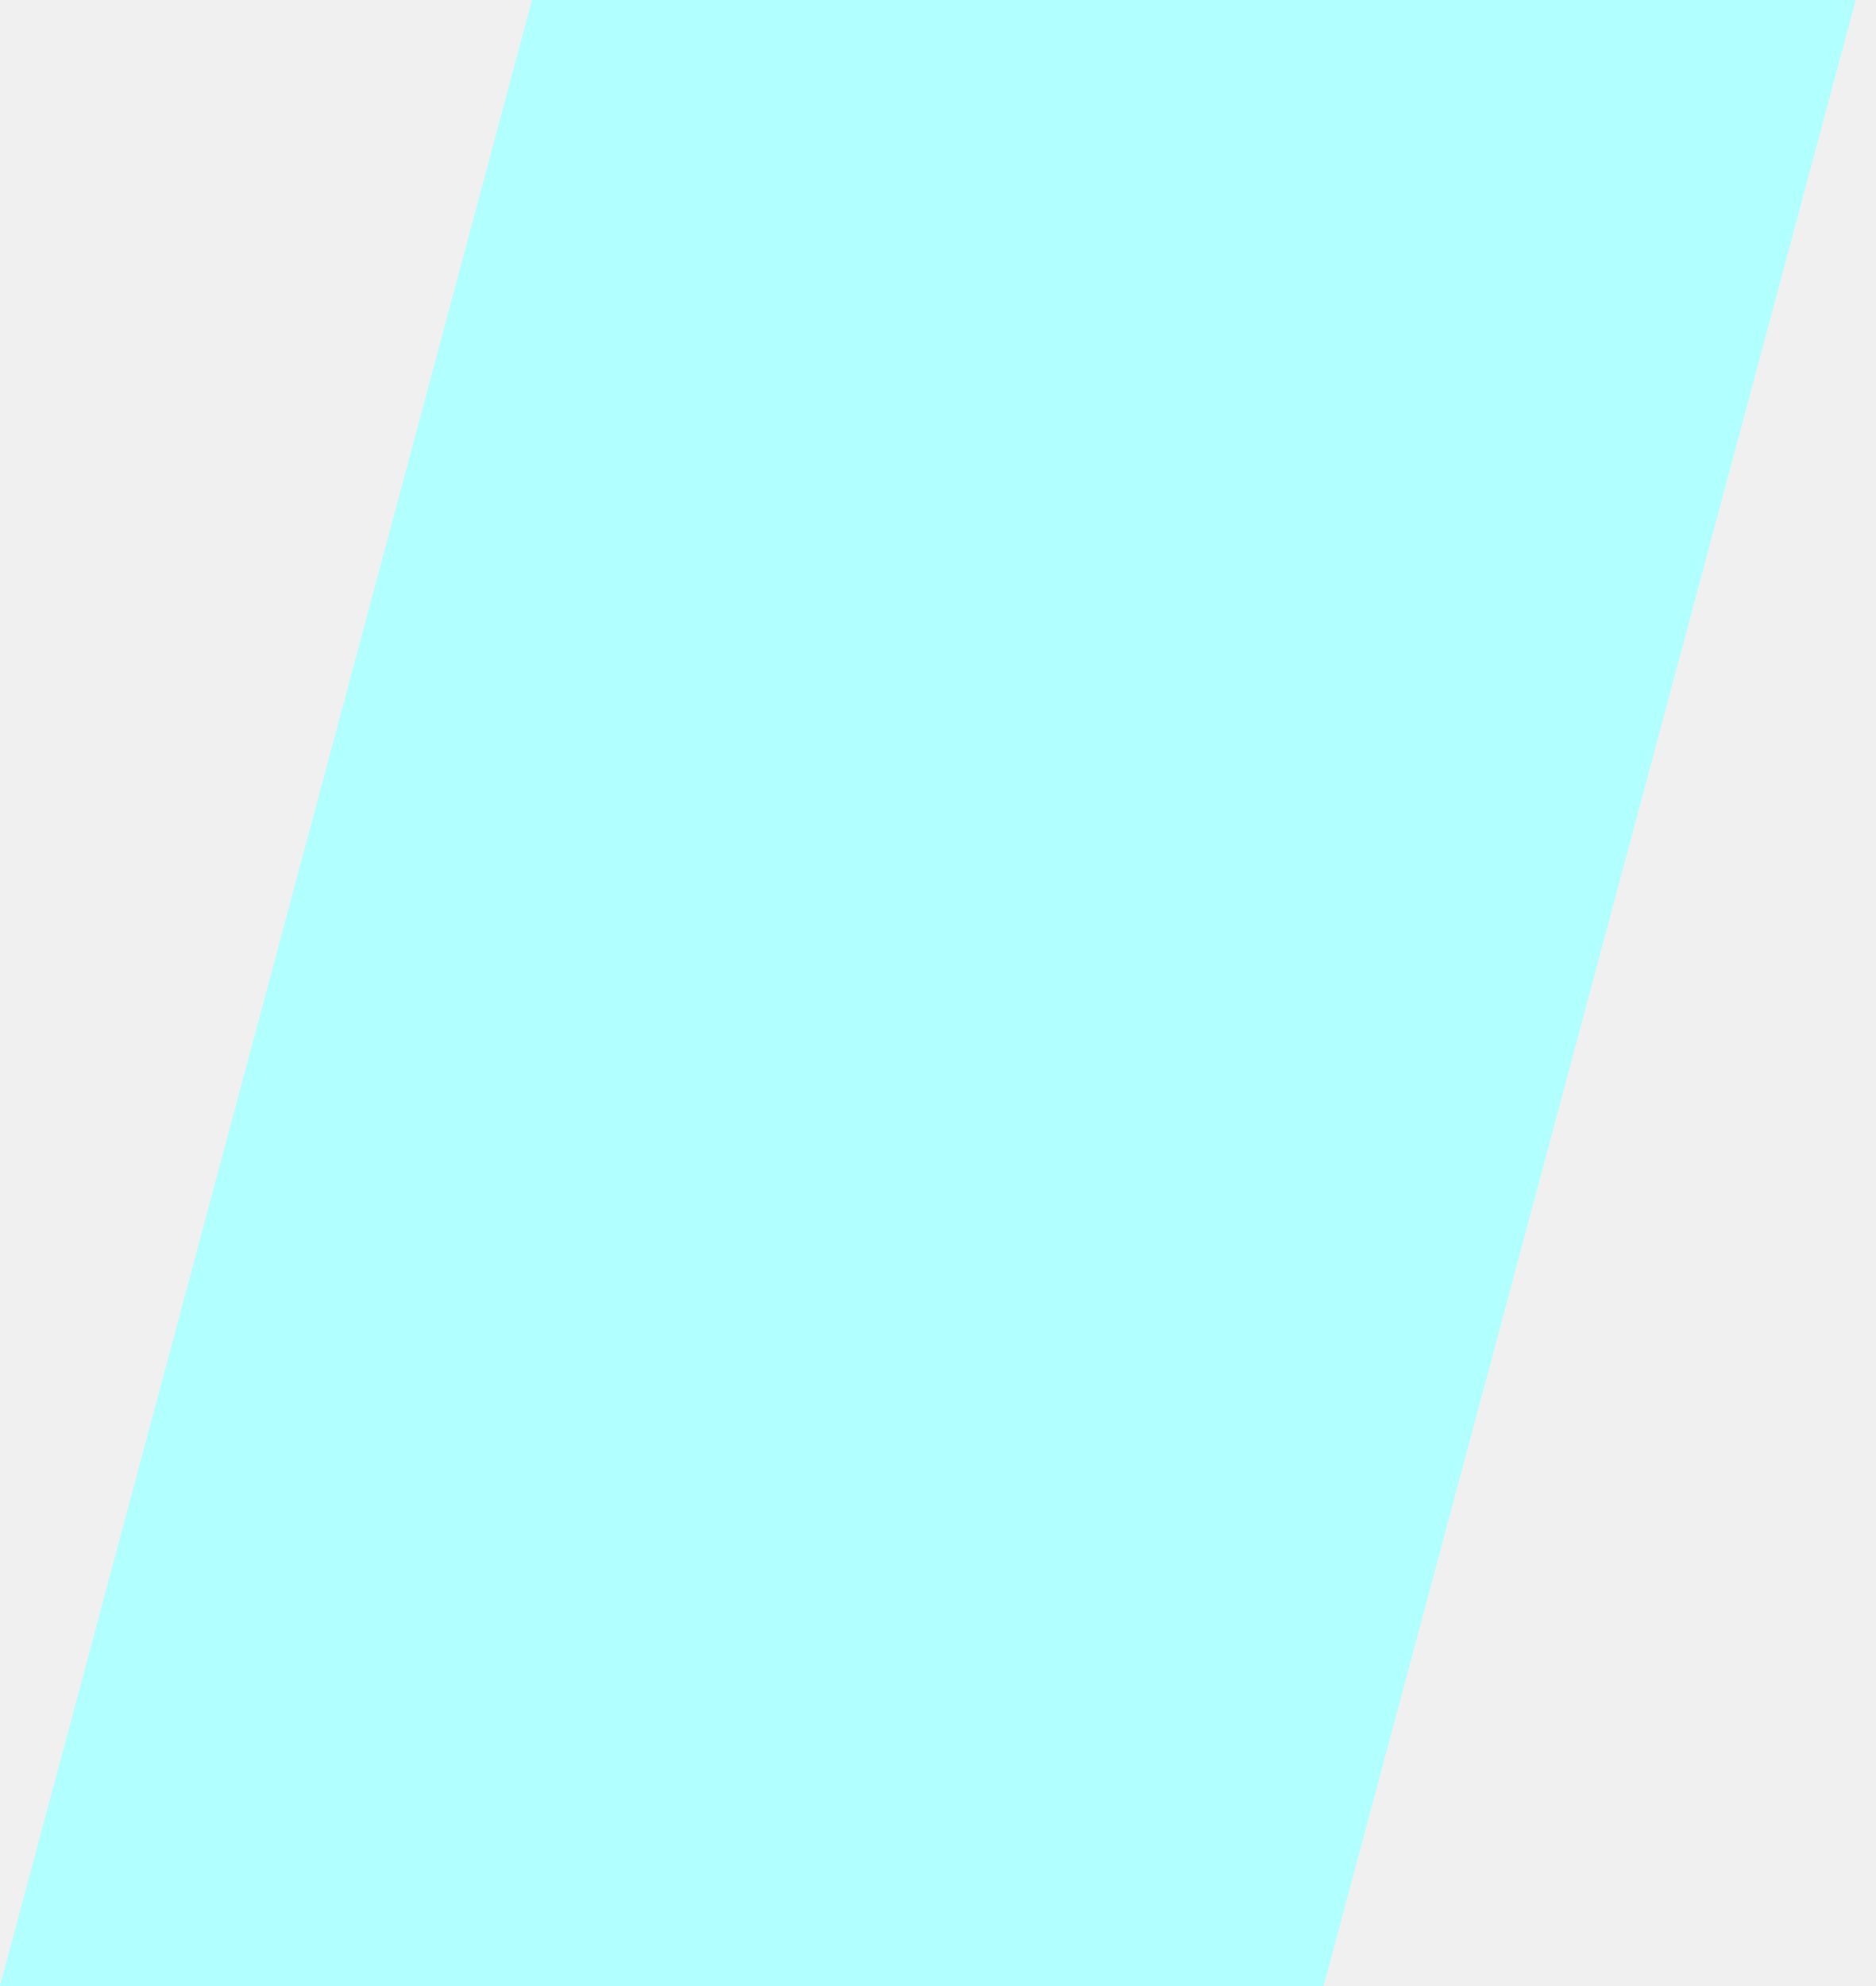
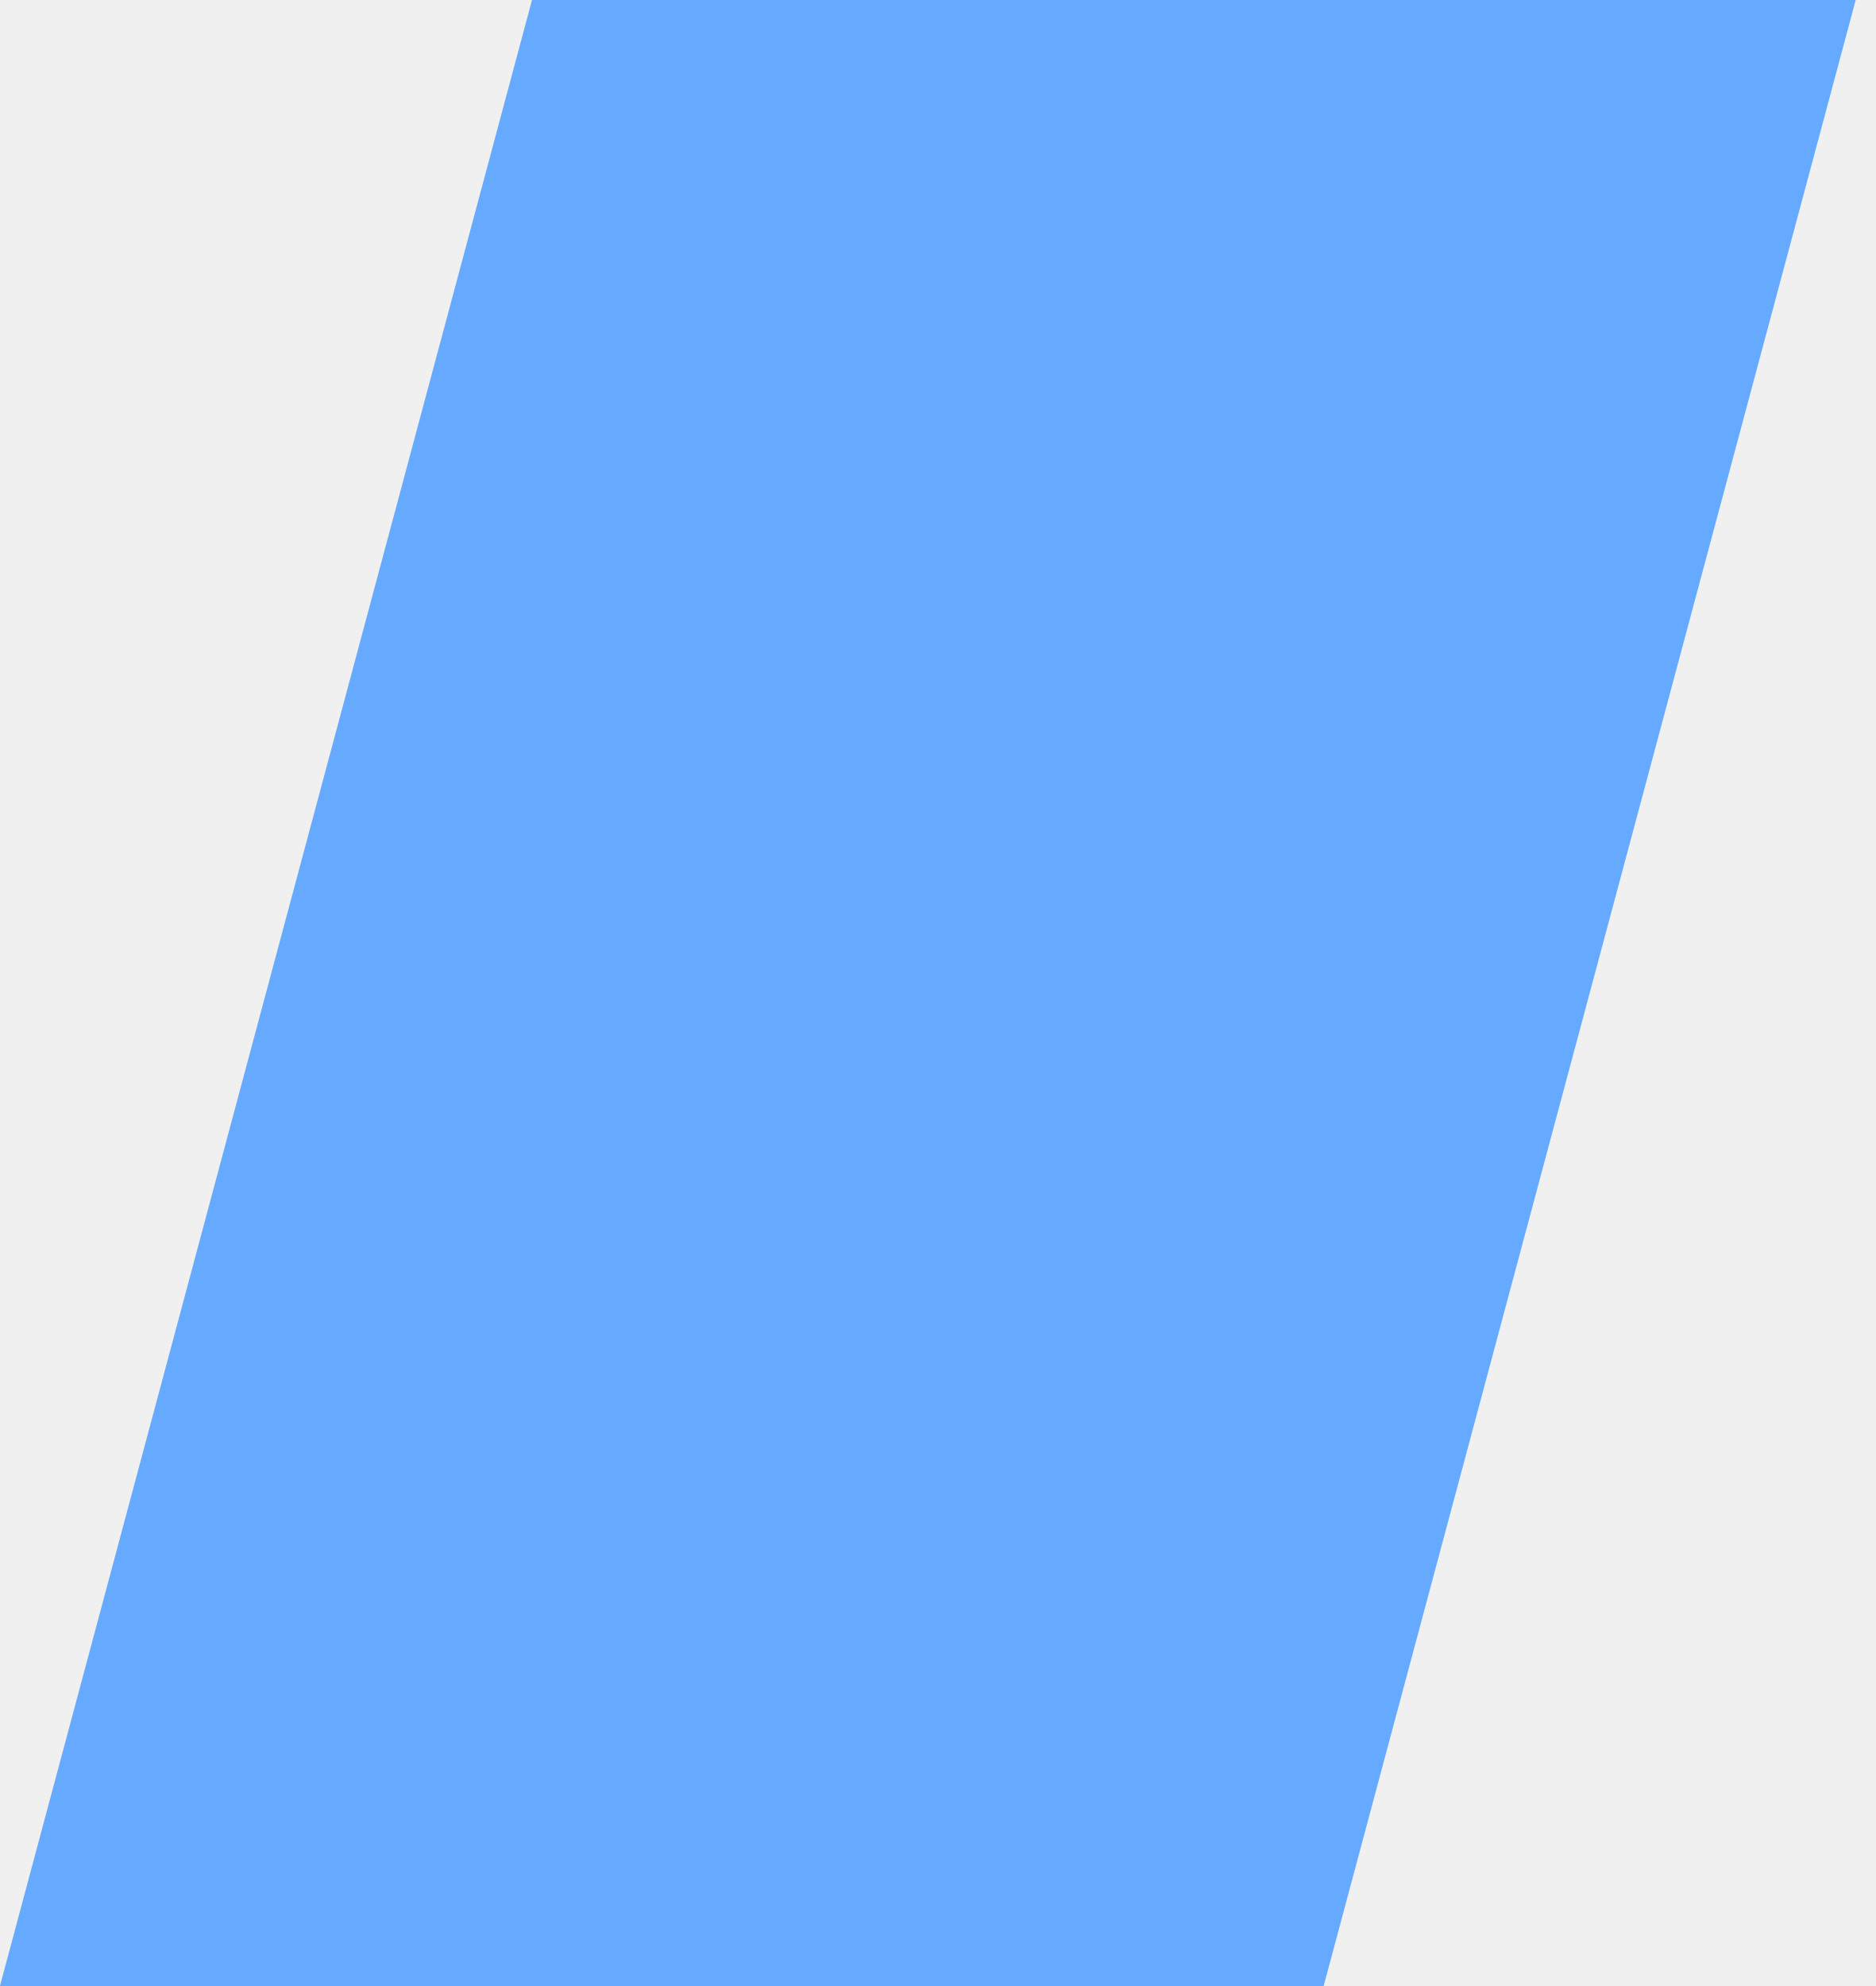
<svg xmlns="http://www.w3.org/2000/svg" xmlns:xlink="http://www.w3.org/1999/xlink" width="34" height="36" viewBox="0 0 8.996 9.525" version="1.1" id="svg1">
  <defs id="defs1">
    <linearGradient id="linearGradient1">
      <stop style="stop-color:#d42c2c;stop-opacity:1;" offset="0" id="stop1" />
      <stop style="stop-color:#d42c2c;stop-opacity:0;" offset="1" id="stop2" />
    </linearGradient>
    <linearGradient xlink:href="#linearGradient1" id="linearGradient2" x1="-13.028" y1="1.538" x2="-5.406" y2="1.538" gradientUnits="userSpaceOnUse" gradientTransform="translate(1.590617,2.926735)" />
  </defs>
  <g id="layer1">
-     <rect style="display:inline;fill:#b2ffff;fill-opacity:1;stroke:#ffffff;stroke-width:0;stroke-dasharray:none;stroke-opacity:1" id="rect442-8-6-4-37-9-2-2" width="6.35" height="9.861" x="2.552" y="0" transform="matrix(1,0,-0.258819,0.9659258,0,0)" />
+     <rect style="display:inline;fill:#66aaff;fill-opacity:1;stroke:#ffffff;stroke-width:0;stroke-dasharray:none;stroke-opacity:1" id="rect442-8-6-4-37-9-2-2" width="6.35" height="9.861" x="2.552" y="0" transform="matrix(1,0,-0.258819,0.9659258,0,0)" />
  </g>
</svg>
